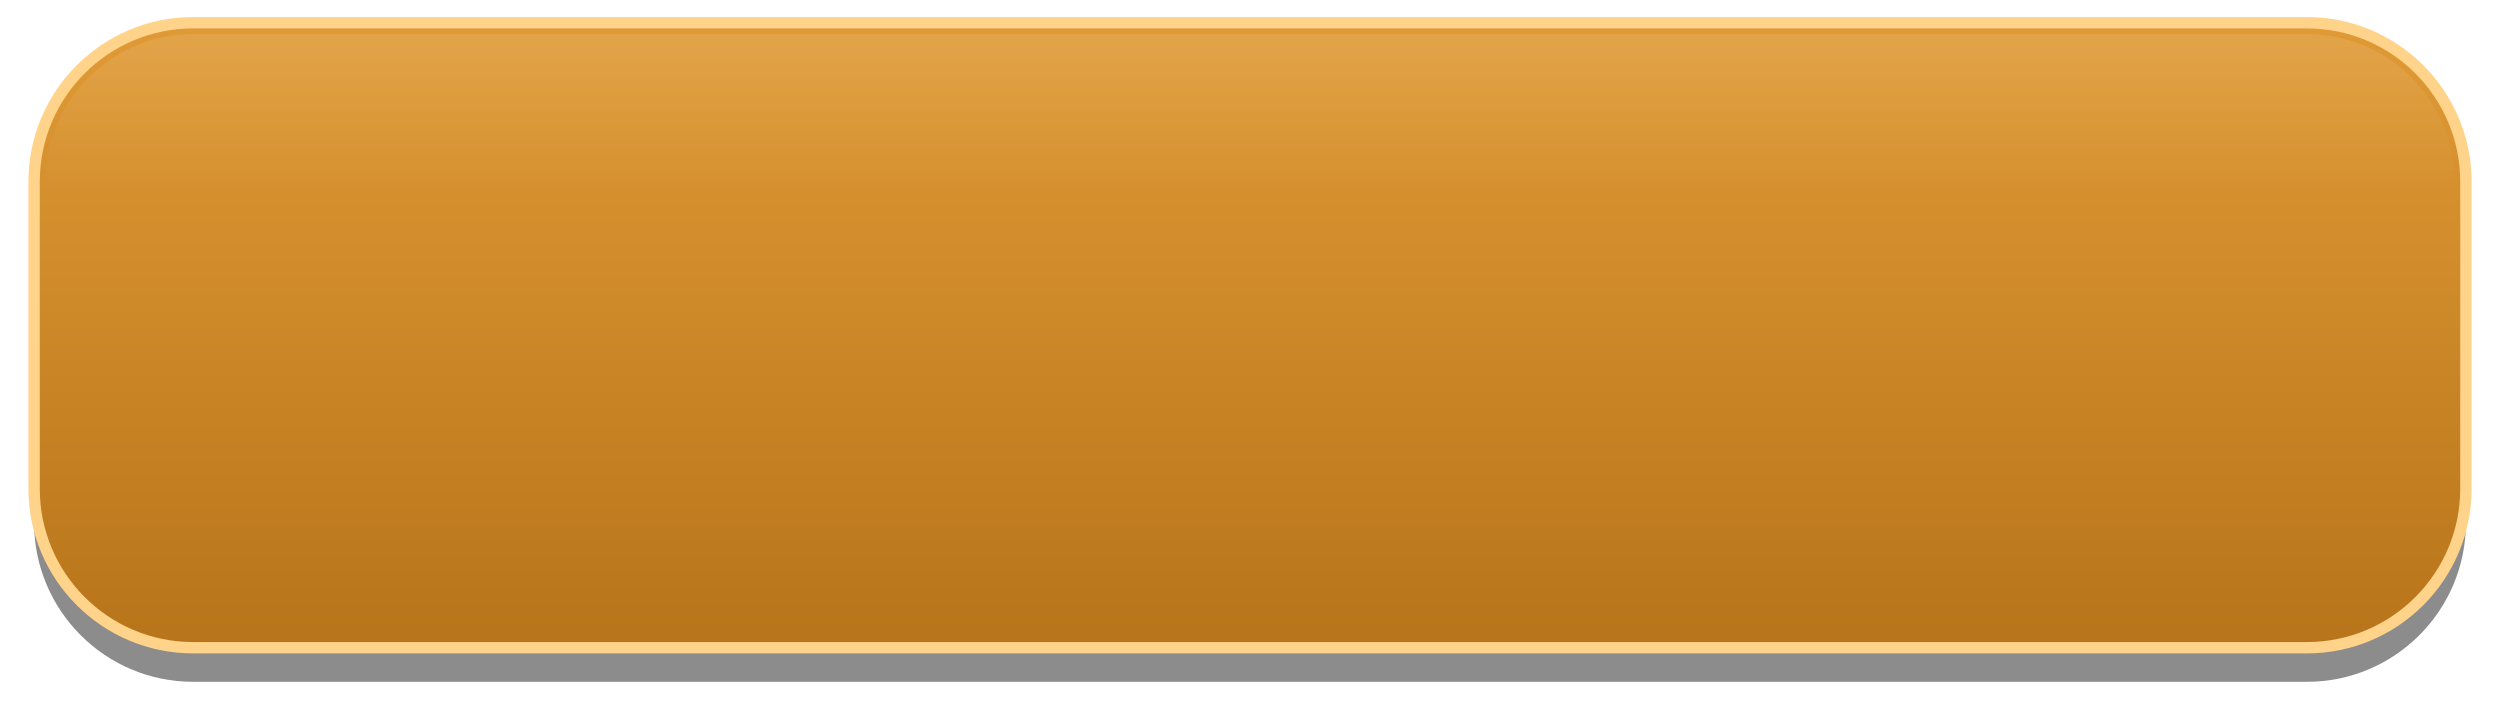
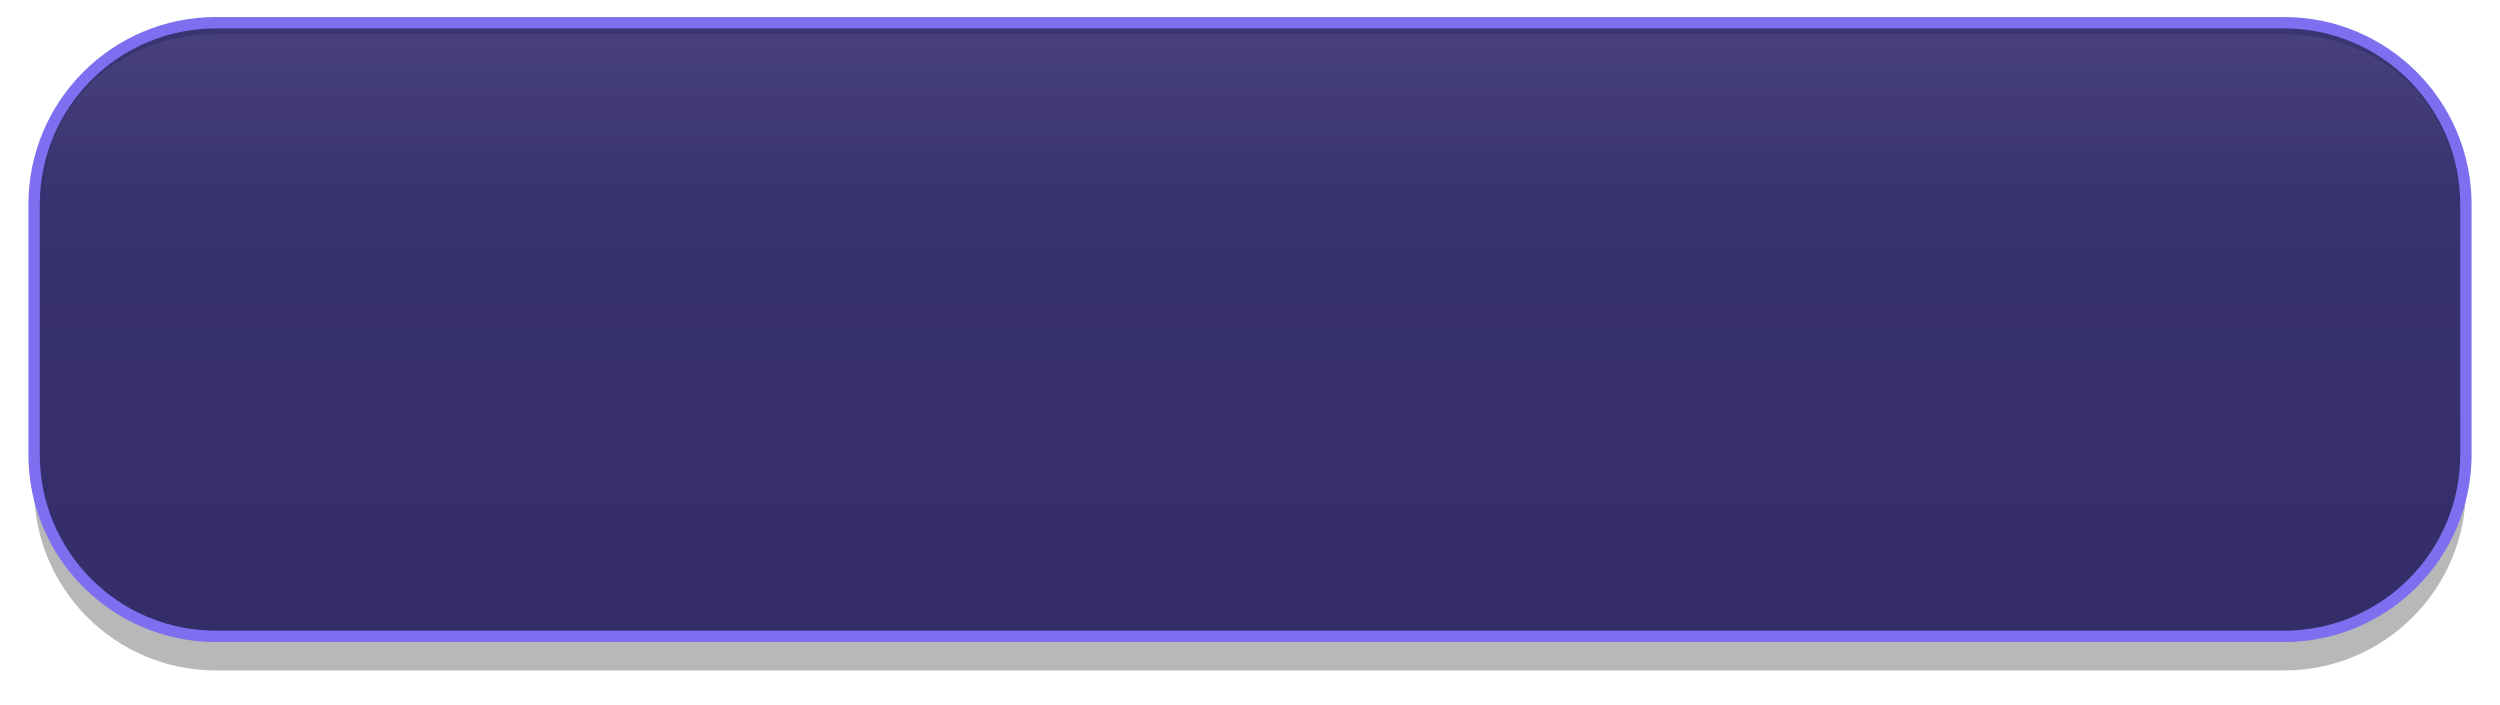
- <svg xmlns="http://www.w3.org/2000/svg" width="220" height="62" viewBox="0 0 220 62">
+ <svg xmlns="http://www.w3.org/2000/svg" width="220" height="62">
  <defs>
    <linearGradient id="f" x1="0" y1="0" x2="0" y2="1">
-       <stop offset="0" stop-color="#e09a35" />
-       <stop offset="1" stop-color="#b8741a" />
+       <stop offset="0" stop-color="#3b3474" />
+       <stop offset="1" stop-color="#342d68" />
    </linearGradient>
-     <linearGradient id="hl" x1="0" y1="0" x2="0" y2="1">
-       <stop offset="0" stop-color="#fff" stop-opacity="0.1" />
-       <stop offset="0.5" stop-color="#fff" stop-opacity="0" />
+     <linearGradient id="h" x1="0" y1="0" x2="0" y2="1">
+       <stop offset="0" stop-color="#fff" stop-opacity="0.06" />
+       <stop offset="0.55" stop-color="#fff" stop-opacity="0" />
    </linearGradient>
  </defs>
-   <rect x="3" y="5" width="214" height="55" rx="14" fill="#000" opacity="0.45" />
-   <rect x="3" y="2" width="214" height="55" rx="14" fill="url(#f)" stroke="#ffd38a" stroke-width="1" />
-   <rect x="4" y="3" width="212" height="27.5" rx="13" fill="url(#hl)" />
+   <rect x="3" y="5" width="214" height="54" rx="16" fill="#000" opacity="0.28" />
+   <rect x="3" y="2" width="214" height="54" rx="16" fill="url(#f)" stroke="#7d6ff0" stroke-width="1" />
+   <rect x="4" y="3" width="212" height="27.0" rx="15" fill="url(#h)" />
</svg>
